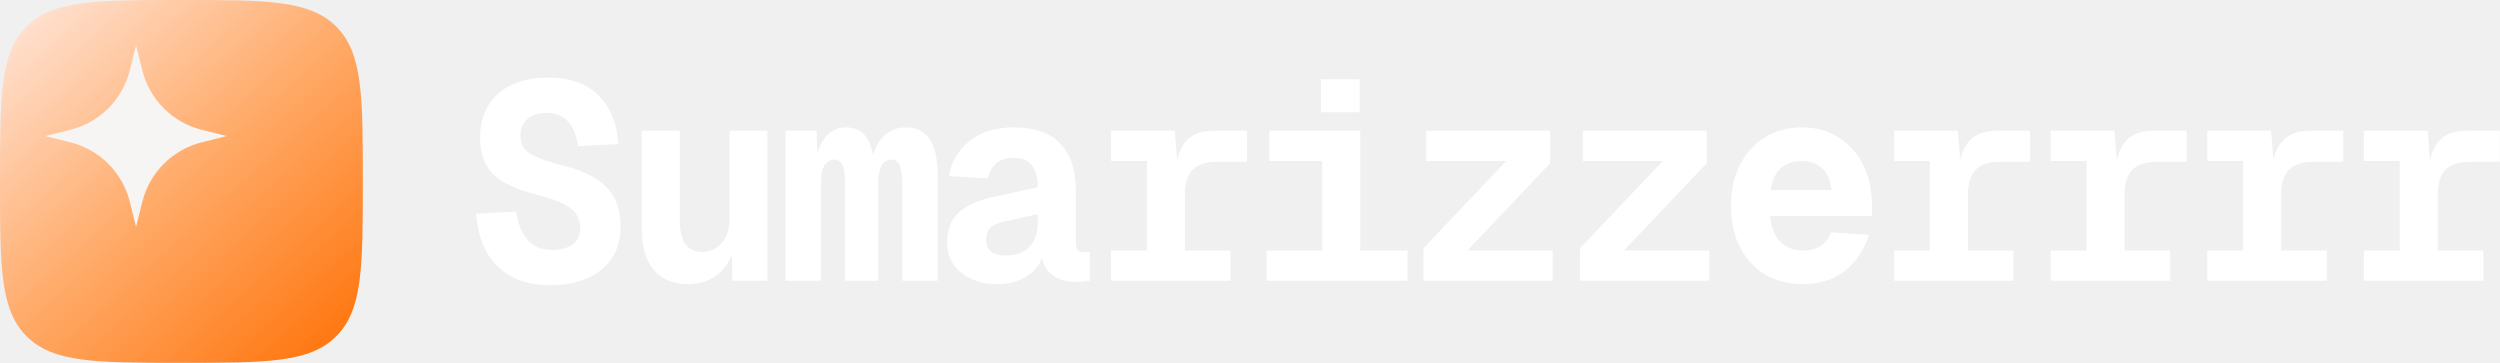
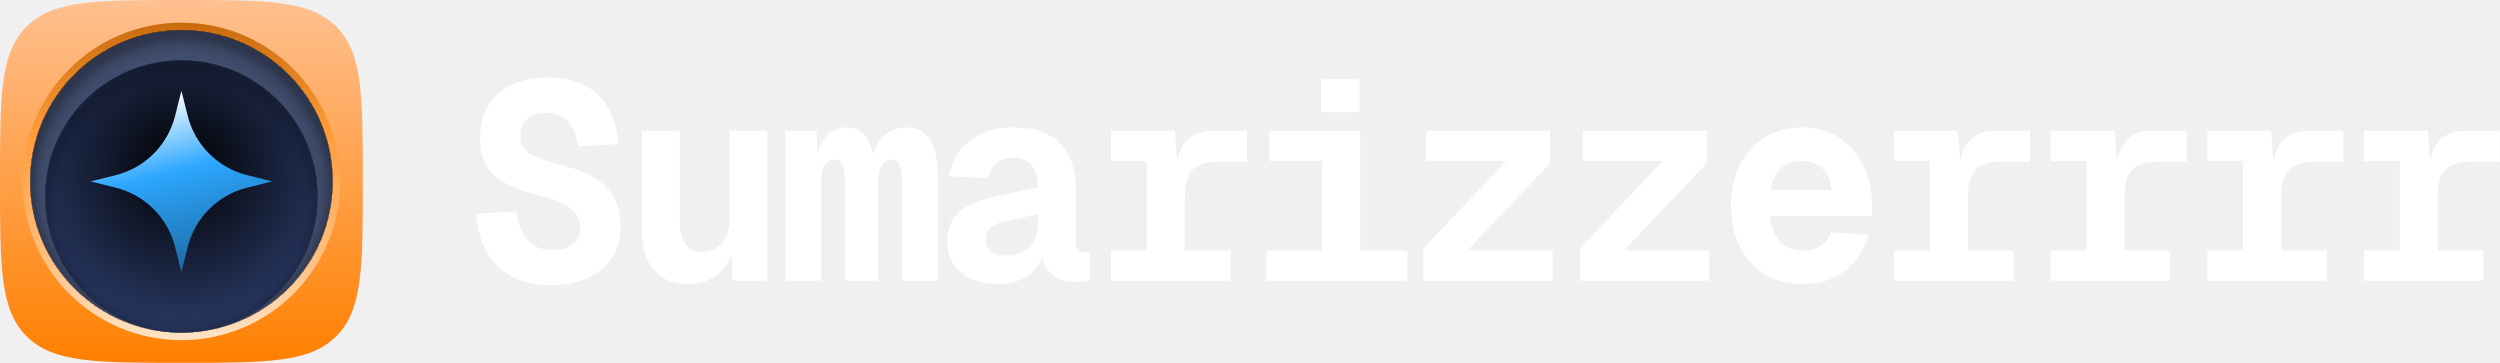
<svg xmlns="http://www.w3.org/2000/svg" width="882" height="128" viewBox="0 0 882 128" fill="none">
-   <g clip-path="url(#clip0_111_18)">
-     <path d="M0 64C0 33.83 0 18.745 9.373 9.373C18.745 0 33.83 0 64 0C94.17 0 109.255 0 118.627 9.373C128 18.745 128 33.83 128 64C128 94.17 128 109.255 118.627 118.627C109.255 128 94.17 128 64 128C33.83 128 18.745 128 9.373 118.627C0 109.255 0 94.17 0 64Z" fill="url(#paint0_linear_111_18)" />
-     <path d="M48 80L50.21 71.168C51.476 66.103 54.095 61.478 57.786 57.786C61.478 54.095 66.103 51.476 71.168 50.21L80 48L71.168 45.79C66.103 44.524 61.478 41.905 57.786 38.214C54.095 34.522 51.476 29.897 50.21 24.832L48 16L45.79 24.832C44.525 29.896 41.907 34.521 38.218 38.212C34.528 41.903 29.904 44.523 24.84 45.79L16 48L24.84 50.21C29.904 51.477 34.528 54.097 38.218 57.788C41.907 61.479 44.525 66.104 45.79 71.168L48 80Z" fill="#F6F5F3" />
+   <g clip-path="url(#clip0_365_475)">
+     <g clip-path="url(#clip1_365_475)">
+       <path d="M0 64C0 33.83 0 18.745 9.373 9.373C18.745 0 33.83 0 64 0C94.17 0 109.255 0 118.627 9.373C128 18.745 128 33.83 128 64C128 94.17 128 109.255 118.627 118.627C109.255 128 94.17 128 64 128C33.83 128 18.745 128 9.373 118.627C0 109.255 0 94.17 0 64Z" fill="url(#paint0_linear_365_475)" />
+       <circle cx="64" cy="64" r="56" fill="url(#paint1_linear_365_475)" />
+       <g filter="url(#filter0_ii_365_475)">
+         <circle cx="63.999" cy="64" r="53.333" fill="#424E6F" />
+       </g>
+       <g filter="url(#filter1_ii_365_475)">
+         <circle cx="64" cy="69.333" r="48" fill="url(#paint2_radial_365_475)" />
+       </g>
+       <path d="M64 96L66.21 87.168C67.476 82.103 70.095 77.478 73.786 73.786C77.478 70.095 82.103 67.476 87.168 66.21L96 64L87.168 61.79C82.103 60.524 77.478 57.905 73.786 54.214C70.095 50.522 67.476 45.897 66.21 40.832L64 32L61.79 40.832C60.525 45.896 57.907 50.521 54.218 54.212C50.528 57.903 45.904 60.523 40.84 61.79L32 64L40.84 66.21C45.904 67.477 50.528 70.097 54.218 73.788C57.907 77.479 60.525 82.104 61.79 87.168L64 96Z" fill="url(#paint3_linear_365_475)" />
+     </g>
+     <path d="M193.473 27.37C198.475 27.37 202.753 28.292 206.308 30.135C209.862 31.978 212.627 34.644 214.602 38.133C216.642 41.621 217.827 45.867 218.156 50.869L203.938 51.56C203.609 49.124 202.984 47.018 202.062 45.241C201.141 43.464 199.89 42.115 198.311 41.193C196.797 40.272 194.987 39.811 192.881 39.81C190.051 39.81 187.78 40.535 186.068 41.983C184.423 43.431 183.6 45.406 183.6 47.907C183.6 49.553 183.994 50.968 184.784 52.152C185.64 53.337 187.088 54.39 189.129 55.312C191.235 56.233 194.099 57.188 197.719 58.175C203.05 59.425 207.263 61.071 210.356 63.111C213.45 65.152 215.654 67.555 216.971 70.319C218.287 73.084 218.945 76.309 218.945 79.995C218.945 84.207 217.958 87.861 215.983 90.954C214.009 93.982 211.145 96.351 207.394 98.062C203.708 99.774 199.265 100.63 194.065 100.63C188.734 100.63 184.192 99.61 180.44 97.569C176.689 95.529 173.76 92.632 171.653 88.881C169.613 85.129 168.395 80.62 168 75.355L182.119 74.663C182.514 77.625 183.271 80.126 184.39 82.167C185.509 84.207 186.924 85.721 188.635 86.708C190.346 87.695 192.386 88.189 194.756 88.189C196.862 88.189 198.64 87.893 200.088 87.301C201.602 86.708 202.754 85.852 203.544 84.733C204.334 83.549 204.729 82.134 204.729 80.488C204.729 78.711 204.3 77.131 203.444 75.749C202.589 74.367 201.075 73.116 198.903 71.997C196.797 70.878 193.802 69.825 189.919 68.838C185.246 67.653 181.362 66.238 178.269 64.593C175.241 62.947 173.003 60.84 171.555 58.273C170.107 55.706 169.382 52.481 169.382 48.598C169.382 44.319 170.304 40.601 172.146 37.441C174.055 34.216 176.787 31.747 180.342 30.036C183.962 28.259 188.339 27.37 193.473 27.37Z" fill="white" />
+     <path d="M239.837 77.428C239.837 81.508 240.495 84.438 241.811 86.215C243.194 87.992 245.169 88.88 247.735 88.88C250.434 88.88 252.705 87.86 254.548 85.819C256.457 83.779 257.411 80.784 257.411 76.835V46.13H270.74V99.05H258.398L258.22 89.885C257.235 92.344 255.847 94.412 254.055 96.088C251.093 98.852 247.242 100.234 242.503 100.234C237.566 100.234 233.65 98.589 230.754 95.298C227.858 91.941 226.41 87.103 226.41 80.784V46.13H239.837V77.428Z" fill="white" />
+     <path fill-rule="evenodd" clip-rule="evenodd" d="M357.351 44.945C364.986 44.945 370.58 46.886 374.135 50.77C377.755 54.587 379.565 59.952 379.565 66.863V85.523C379.565 86.84 379.795 87.761 380.256 88.288C380.717 88.749 381.408 88.979 382.329 88.98H384.502V99.05C384.107 99.116 383.449 99.181 382.527 99.247C381.606 99.379 380.651 99.444 379.664 99.444C377.031 99.444 374.793 98.984 372.95 98.062C371.107 97.141 369.691 95.792 368.704 94.015C368.252 93.143 367.896 92.184 367.634 91.139C367.197 92.175 366.634 93.167 365.94 94.113C364.492 96.022 362.551 97.536 360.115 98.655C357.68 99.708 354.882 100.234 351.723 100.234C348.497 100.234 345.536 99.642 342.837 98.457C340.138 97.272 337.999 95.561 336.419 93.323C334.905 91.085 334.148 88.42 334.148 85.326C334.148 80.85 335.563 77.362 338.394 74.86C341.29 72.359 345.24 70.582 350.242 69.529L366.138 66.073C366.138 62.717 365.447 60.149 364.064 58.372C362.748 56.595 360.576 55.707 357.548 55.707C354.915 55.707 352.875 56.365 351.427 57.682C349.979 58.998 349.024 60.742 348.563 62.914L334.741 62.124C335.729 56.924 338.196 52.777 342.146 49.684C346.161 46.524 351.229 44.945 357.351 44.945ZM354.389 78.119C352.019 78.646 350.341 79.402 349.354 80.39C348.366 81.377 347.872 82.792 347.872 84.635C347.872 86.346 348.432 87.695 349.551 88.683C350.67 89.67 352.315 90.164 354.487 90.164C356.988 90.164 359.094 89.736 360.806 88.881C362.517 87.96 363.833 86.643 364.755 84.932C365.676 83.154 366.138 81.081 366.138 78.711V75.552L354.389 78.119Z" fill="white" />
+     <path fill-rule="evenodd" clip-rule="evenodd" d="M635.681 44.945C640.551 44.945 644.83 46.097 648.516 48.4C652.267 50.704 655.196 53.962 657.303 58.175C659.409 62.322 660.462 67.225 660.462 72.886V76.243H624.523C624.853 80.192 626.038 83.22 628.078 85.326C630.184 87.367 632.883 88.387 636.174 88.387C638.609 88.387 640.683 87.827 642.395 86.708C644.105 85.523 645.29 83.944 645.948 81.97L659.376 82.857C657.599 88.386 654.703 92.666 650.688 95.693C646.738 98.721 641.802 100.234 635.878 100.234C630.941 100.234 626.564 99.116 622.746 96.878C618.994 94.574 616.032 91.349 613.86 87.202C611.754 83.055 610.701 78.185 610.701 72.59C610.701 67.127 611.754 62.322 613.86 58.175C615.967 54.028 618.896 50.803 622.647 48.499C626.399 46.13 630.744 44.945 635.681 44.945ZM635.582 56.793C632.554 56.793 630.086 57.681 628.177 59.458C626.334 61.169 625.181 63.704 624.721 67.061H646.146C645.816 63.638 644.698 61.071 642.789 59.359C640.88 57.648 638.478 56.793 635.582 56.793Z" fill="white" />
+     <path d="M319.476 44.945C323.359 44.945 326.222 46.36 328.064 49.19C329.907 51.955 330.829 56.332 330.829 62.321V99.05H318.29V64.987C318.29 61.565 317.961 59.261 317.303 58.076C316.71 56.892 315.756 56.299 314.439 56.299C313.518 56.299 312.696 56.595 311.972 57.188C311.313 57.78 310.787 58.734 310.392 60.051C309.997 61.301 309.8 62.98 309.8 65.086V99.05H298.149V64.987C298.149 61.696 297.853 59.425 297.261 58.175C296.668 56.924 295.681 56.299 294.299 56.299C293.377 56.299 292.554 56.595 291.83 57.188C291.106 57.78 290.546 58.734 290.151 60.051C289.822 61.301 289.658 62.98 289.658 65.086V99.05H277.119V46.13H288.078L288.336 54.054C289.099 51.613 290.098 49.663 291.337 48.203C293.246 46.031 295.615 44.945 298.445 44.945C301.736 44.945 304.106 46.064 305.554 48.302C306.614 49.823 307.431 51.927 308.007 54.611C308.817 52.02 309.974 49.95 311.478 48.4C313.65 46.097 316.316 44.945 319.476 44.945Z" fill="white" />
+     <path d="M415.287 56.43C415.984 53.541 417.094 51.258 418.624 49.585C420.796 47.281 423.956 46.13 428.103 46.13H439.95V57.089H429.09C426.589 57.089 424.516 57.517 422.87 58.372C421.225 59.228 420.007 60.511 419.217 62.223C418.427 63.934 418.032 66.074 418.032 68.641V88.387H434.125V99.05H391.967V88.387H404.604V56.792H391.967V46.13H414.478L415.287 56.43Z" fill="white" />
+     <path d="M479.898 88.387H496.584V99.05H446.823V88.387H466.471V56.793H447.811V46.13H479.898V88.387Z" fill="white" />
+     <path d="M546.898 57.582L517.674 88.387H547.787V99.05H502.173V87.597L531.397 56.792H503.16V46.13H546.898V57.582Z" fill="white" />
+     <path d="M602.149 57.582L572.925 88.387H603.038V99.05H557.425V87.597L586.649 56.792H558.412V46.13H602.149V57.582Z" fill="white" />
+     <path d="M691.543 56.43C692.239 53.54 693.351 51.258 694.881 49.585C697.053 47.281 700.213 46.13 704.359 46.13H716.207V57.089H705.347C702.845 57.089 700.772 57.516 699.126 58.372C697.481 59.228 696.263 60.511 695.474 62.223C694.684 63.934 694.288 66.074 694.288 68.641V88.387H710.382V99.05H668.224V88.387H680.86V56.792H668.224V46.13H690.734L691.543 56.43Z" fill="white" />
+     <path d="M746.795 56.43C747.491 53.541 748.602 51.258 750.132 49.585C752.304 47.281 755.464 46.13 759.61 46.13H771.458V57.089H760.598C758.097 57.089 756.023 57.517 754.378 58.372C752.732 59.228 751.514 60.511 750.725 62.223C749.935 63.934 749.54 66.074 749.54 68.641V88.387H765.633V99.05H723.475V88.387H736.112V56.792H723.475V46.13H745.985L746.795 56.43Z" fill="white" />
+     <path d="M802.045 56.431C802.741 53.541 803.853 51.259 805.383 49.585C807.555 47.281 810.715 46.13 814.861 46.13H826.709V57.089H815.849C813.348 57.089 811.274 57.517 809.629 58.372C807.983 59.228 806.765 60.511 805.976 62.223C805.186 63.934 804.791 66.074 804.791 68.641V88.387H820.884V99.05H778.726V88.387H791.363V56.792H778.726V46.13H801.236L802.045 56.431Z" fill="white" />
+     <path d="M857.297 56.43C857.993 53.54 859.105 51.258 860.635 49.585C862.807 47.281 865.967 46.13 870.113 46.13H881.961V57.089H871.102C868.6 57.089 866.525 57.516 864.88 58.372C863.235 59.228 862.018 60.511 861.229 62.223C860.439 63.934 860.042 66.074 860.042 68.641V88.387H876.136V99.05H833.979V88.387H846.615V56.792H833.979V46.13H856.488L857.297 56.43Z" fill="white" />
+     <path d="M479.701 39.613H466.076V27.963H479.701V39.613Z" fill="white" />
  </g>
-   <path d="M193.473 27.37C198.475 27.37 202.753 28.292 206.308 30.135C209.862 31.978 212.627 34.644 214.602 38.133C216.642 41.621 217.827 45.867 218.156 50.869L203.938 51.56C203.609 49.124 202.984 47.018 202.062 45.241C201.141 43.464 199.89 42.115 198.311 41.193C196.797 40.272 194.987 39.811 192.881 39.81C190.051 39.81 187.78 40.535 186.068 41.983C184.423 43.431 183.6 45.406 183.6 47.907C183.6 49.553 183.994 50.968 184.784 52.152C185.64 53.337 187.088 54.39 189.129 55.312C191.235 56.233 194.099 57.188 197.719 58.175C203.05 59.425 207.263 61.071 210.356 63.111C213.45 65.152 215.654 67.555 216.971 70.319C218.287 73.084 218.945 76.309 218.945 79.995C218.945 84.207 217.958 87.861 215.983 90.954C214.009 93.982 211.145 96.351 207.394 98.062C203.708 99.774 199.265 100.63 194.065 100.63C188.734 100.63 184.192 99.61 180.44 97.569C176.689 95.529 173.76 92.632 171.653 88.881C169.613 85.129 168.395 80.62 168 75.355L182.119 74.663C182.514 77.625 183.271 80.126 184.39 82.167C185.509 84.207 186.924 85.721 188.635 86.708C190.346 87.695 192.386 88.189 194.756 88.189C196.862 88.189 198.64 87.893 200.088 87.301C201.602 86.708 202.754 85.852 203.544 84.733C204.334 83.549 204.729 82.134 204.729 80.488C204.729 78.711 204.3 77.131 203.444 75.749C202.589 74.367 201.075 73.116 198.903 71.997C196.797 70.878 193.802 69.825 189.919 68.838C185.246 67.653 181.362 66.238 178.269 64.593C175.241 62.947 173.003 60.84 171.555 58.273C170.107 55.706 169.382 52.481 169.382 48.598C169.382 44.319 170.304 40.601 172.146 37.441C174.055 34.216 176.787 31.747 180.342 30.036C183.962 28.259 188.339 27.37 193.473 27.37Z" fill="white" />
-   <path d="M239.838 77.428C239.838 81.508 240.496 84.438 241.812 86.215C243.195 87.992 245.17 88.88 247.736 88.88C250.435 88.88 252.706 87.86 254.549 85.819C256.458 83.779 257.412 80.784 257.412 76.835V46.13H270.741V99.05H258.399L258.221 89.885C257.236 92.344 255.848 94.412 254.056 96.088C251.094 98.852 247.243 100.234 242.504 100.234C237.567 100.234 233.651 98.589 230.755 95.298C227.859 91.941 226.411 87.103 226.411 80.784V46.13H239.838V77.428Z" fill="white" />
-   <path fill-rule="evenodd" clip-rule="evenodd" d="M357.351 44.945C364.986 44.945 370.58 46.886 374.135 50.77C377.755 54.587 379.565 59.952 379.565 66.863V85.523C379.565 86.84 379.795 87.761 380.256 88.288C380.717 88.749 381.408 88.979 382.329 88.98H384.502V99.05C384.107 99.116 383.449 99.181 382.527 99.247C381.606 99.379 380.651 99.444 379.664 99.444C377.031 99.444 374.793 98.984 372.95 98.062C371.107 97.141 369.691 95.792 368.704 94.015C368.252 93.143 367.896 92.184 367.634 91.139C367.197 92.175 366.634 93.167 365.94 94.113C364.492 96.022 362.551 97.536 360.115 98.655C357.68 99.708 354.882 100.234 351.723 100.234C348.497 100.234 345.536 99.642 342.837 98.457C340.138 97.272 337.999 95.561 336.419 93.323C334.905 91.085 334.148 88.42 334.148 85.326C334.148 80.85 335.563 77.362 338.394 74.86C341.29 72.359 345.24 70.582 350.242 69.529L366.138 66.073C366.138 62.717 365.447 60.149 364.064 58.372C362.748 56.595 360.576 55.707 357.548 55.707C354.915 55.707 352.875 56.365 351.427 57.682C349.979 58.998 349.024 60.742 348.563 62.914L334.741 62.124C335.729 56.924 338.196 52.777 342.146 49.684C346.161 46.524 351.229 44.945 357.351 44.945ZM354.389 78.119C352.019 78.646 350.341 79.402 349.354 80.39C348.366 81.377 347.872 82.792 347.872 84.635C347.872 86.346 348.432 87.695 349.551 88.683C350.67 89.67 352.315 90.164 354.487 90.164C356.988 90.164 359.094 89.736 360.806 88.881C362.517 87.96 363.833 86.643 364.755 84.932C365.676 83.154 366.138 81.081 366.138 78.711V75.552L354.389 78.119Z" fill="white" />
-   <path fill-rule="evenodd" clip-rule="evenodd" d="M635.681 44.945C640.551 44.945 644.83 46.097 648.516 48.4C652.267 50.704 655.196 53.962 657.303 58.175C659.409 62.322 660.462 67.225 660.462 72.886V76.243H624.523C624.853 80.192 626.038 83.22 628.078 85.326C630.184 87.367 632.883 88.387 636.174 88.387C638.609 88.387 640.683 87.827 642.395 86.708C644.105 85.523 645.29 83.944 645.948 81.97L659.376 82.857C657.599 88.386 654.703 92.666 650.688 95.693C646.738 98.721 641.802 100.234 635.878 100.234C630.941 100.234 626.564 99.116 622.746 96.878C618.994 94.574 616.032 91.349 613.86 87.202C611.754 83.055 610.701 78.185 610.701 72.59C610.701 67.127 611.754 62.322 613.86 58.175C615.967 54.028 618.896 50.803 622.647 48.499C626.399 46.13 630.744 44.945 635.681 44.945ZM635.582 56.793C632.554 56.793 630.086 57.681 628.177 59.458C626.334 61.169 625.181 63.704 624.721 67.061H646.146C645.816 63.638 644.698 61.071 642.789 59.359C640.88 57.648 638.478 56.793 635.582 56.793Z" fill="white" />
-   <path d="M319.477 44.945C323.36 44.945 326.223 46.36 328.065 49.19C329.908 51.955 330.83 56.332 330.83 62.321V99.05H318.291V64.987C318.291 61.565 317.962 59.261 317.304 58.076C316.711 56.892 315.757 56.299 314.44 56.299C313.519 56.299 312.697 56.595 311.973 57.188C311.314 57.78 310.788 58.734 310.393 60.051C309.998 61.301 309.801 62.98 309.801 65.086V99.05H298.15V64.987C298.15 61.696 297.854 59.425 297.262 58.175C296.669 56.924 295.682 56.299 294.3 56.299C293.378 56.299 292.555 56.595 291.831 57.188C291.107 57.78 290.547 58.734 290.152 60.051C289.823 61.301 289.659 62.98 289.659 65.086V99.05H277.12V46.13H288.079L288.337 54.054C289.1 51.613 290.099 49.663 291.338 48.203C293.247 46.031 295.616 44.945 298.446 44.945C301.737 44.945 304.107 46.064 305.555 48.302C306.615 49.823 307.432 51.927 308.008 54.611C308.818 52.02 309.975 49.95 311.479 48.4C313.651 46.097 316.317 44.945 319.477 44.945Z" fill="white" />
-   <path d="M415.287 56.43C415.984 53.541 417.094 51.258 418.624 49.585C420.796 47.281 423.956 46.13 428.103 46.13H439.95V57.089H429.09C426.589 57.089 424.516 57.517 422.87 58.372C421.225 59.228 420.007 60.511 419.217 62.223C418.427 63.934 418.032 66.074 418.032 68.641V88.387H434.125V99.05H391.967V88.387H404.604V56.792H391.967V46.13H414.478L415.287 56.43Z" fill="white" />
-   <path d="M479.898 88.387H496.584V99.05H446.823V88.387H466.471V56.793H447.811V46.13H479.898V88.387Z" fill="white" />
-   <path d="M546.898 57.582L517.674 88.387H547.787V99.05H502.173V87.597L531.397 56.792H503.16V46.13H546.898V57.582Z" fill="white" />
-   <path d="M602.149 57.582L572.925 88.387H603.038V99.05H557.425V87.597L586.649 56.792H558.412V46.13H602.149V57.582Z" fill="white" />
-   <path d="M691.543 56.43C692.239 53.54 693.351 51.258 694.881 49.585C697.053 47.281 700.213 46.13 704.359 46.13H716.207V57.089H705.347C702.845 57.089 700.772 57.516 699.126 58.372C697.481 59.228 696.263 60.511 695.474 62.223C694.684 63.934 694.288 66.074 694.288 68.641V88.387H710.382V99.05H668.224V88.387H680.86V56.792H668.224V46.13H690.734L691.543 56.43Z" fill="white" />
-   <path d="M746.795 56.43C747.491 53.541 748.602 51.258 750.132 49.585C752.304 47.281 755.464 46.13 759.61 46.13H771.458V57.089H760.598C758.097 57.089 756.023 57.517 754.378 58.372C752.732 59.228 751.514 60.511 750.725 62.223C749.935 63.934 749.54 66.074 749.54 68.641V88.387H765.633V99.05H723.475V88.387H736.112V56.792H723.475V46.13H745.985L746.795 56.43Z" fill="white" />
-   <path d="M802.045 56.431C802.741 53.541 803.853 51.259 805.383 49.585C807.555 47.281 810.715 46.13 814.861 46.13H826.709V57.089H815.849C813.348 57.089 811.274 57.517 809.629 58.372C807.983 59.228 806.765 60.511 805.976 62.223C805.186 63.934 804.791 66.074 804.791 68.641V88.387H820.884V99.05H778.726V88.387H791.363V56.792H778.726V46.13H801.236L802.045 56.431Z" fill="white" />
-   <path d="M857.297 56.43C857.993 53.54 859.105 51.258 860.635 49.585C862.807 47.281 865.967 46.13 870.113 46.13H881.961V57.089H871.101C868.599 57.089 866.525 57.516 864.88 58.372C863.235 59.228 862.017 60.511 861.228 62.223C860.438 63.934 860.042 66.074 860.042 68.641V88.387H876.136V99.05H833.978V88.387H846.614V56.792H833.978V46.13H856.488L857.297 56.43Z" fill="white" />
-   <path d="M479.701 39.613H466.076V27.963H479.701V39.613Z" fill="white" />
  <defs>
-     <linearGradient id="paint0_linear_111_18" x1="0" y1="0" x2="115.2" y2="128" gradientUnits="userSpaceOnUse">
-       <stop stop-color="#FFE8DE" />
-       <stop offset="0.514" stop-color="#FFAB6A" />
-       <stop offset="1" stop-color="#FF750D" />
+     <filter id="filter0_ii_365_475" x="10.666" y="10.667" width="106.666" height="109.474" filterUnits="userSpaceOnUse" color-interpolation-filters="sRGB">
+       <feFlood flood-opacity="0" result="BackgroundImageFix" />
+       <feBlend mode="normal" in="SourceGraphic" in2="BackgroundImageFix" result="shape" />
+       <feColorMatrix in="SourceAlpha" type="matrix" values="0 0 0 0 0 0 0 0 0 0 0 0 0 0 0 0 0 0 127 0" result="hardAlpha" />
+       <feMorphology radius="2.807" operator="erode" in="SourceAlpha" result="effect1_innerShadow_365_475" />
+       <feOffset dy="2.807" />
+       <feGaussianBlur stdDeviation="2.807" />
+       <feComposite in2="hardAlpha" operator="arithmetic" k2="-1" k3="1" />
+       <feColorMatrix type="matrix" values="0 0 0 0 0 0 0 0 0 0 0 0 0 0 0 0 0 0 0.15 0" />
+       <feBlend mode="normal" in2="shape" result="effect1_innerShadow_365_475" />
+       <feColorMatrix in="SourceAlpha" type="matrix" values="0 0 0 0 0 0 0 0 0 0 0 0 0 0 0 0 0 0 127 0" result="hardAlpha" />
+       <feMorphology radius="1.404" operator="erode" in="SourceAlpha" result="effect2_innerShadow_365_475" />
+       <feOffset dy="2.105" />
+       <feGaussianBlur stdDeviation="1.053" />
+       <feComposite in2="hardAlpha" operator="arithmetic" k2="-1" k3="1" />
+       <feColorMatrix type="matrix" values="0 0 0 0 0 0 0 0 0 0 0 0 0 0 0 0 0 0 0.2 0" />
+       <feBlend mode="normal" in2="effect1_innerShadow_365_475" result="effect2_innerShadow_365_475" />
+     </filter>
+     <filter id="filter1_ii_365_475" x="16" y="21.333" width="96" height="98.4" filterUnits="userSpaceOnUse" color-interpolation-filters="sRGB">
+       <feFlood flood-opacity="0" result="BackgroundImageFix" />
+       <feBlend mode="normal" in="SourceGraphic" in2="BackgroundImageFix" result="shape" />
+       <feColorMatrix in="SourceAlpha" type="matrix" values="0 0 0 0 0 0 0 0 0 0 0 0 0 0 0 0 0 0 127 0" result="hardAlpha" />
+       <feMorphology radius="3" operator="erode" in="SourceAlpha" result="effect1_innerShadow_365_475" />
+       <feOffset dy="1.5" />
+       <feGaussianBlur stdDeviation="3" />
+       <feComposite in2="hardAlpha" operator="arithmetic" k2="-1" k3="1" />
+       <feColorMatrix type="matrix" values="0 0 0 0 0 0 0 0 0 0 0 0 0 0 0 0 0 0 0.1 0" />
+       <feBlend mode="normal" in2="shape" result="effect1_innerShadow_365_475" />
+       <feColorMatrix in="SourceAlpha" type="matrix" values="0 0 0 0 0 0 0 0 0 0 0 0 0 0 0 0 0 0 127 0" result="hardAlpha" />
+       <feMorphology radius="1.6" operator="erode" in="SourceAlpha" result="effect2_innerShadow_365_475" />
+       <feOffset dy="2.4" />
+       <feGaussianBlur stdDeviation="1.2" />
+       <feComposite in2="hardAlpha" operator="arithmetic" k2="-1" k3="1" />
+       <feColorMatrix type="matrix" values="0 0 0 0 0 0 0 0 0 0 0 0 0 0 0 0 0 0 0.15 0" />
+       <feBlend mode="normal" in2="effect1_innerShadow_365_475" result="effect2_innerShadow_365_475" />
+     </filter>
+     <linearGradient id="paint0_linear_365_475" x1="64" y1="0" x2="64" y2="128" gradientUnits="userSpaceOnUse">
+       <stop stop-color="#FFC090" />
+       <stop offset="1" stop-color="#FF8000" />
    </linearGradient>
-     <clipPath id="clip0_111_18">
+     <linearGradient id="paint1_linear_365_475" x1="64" y1="-4" x2="64" y2="177.333" gradientUnits="userSpaceOnUse">
+       <stop stop-color="#B85C00" />
+       <stop offset="0.275" stop-color="#FF9B37" />
+       <stop offset="0.528" stop-color="#FFC081" />
+       <stop offset="0.754" stop-color="#FFF3E7" />
+     </linearGradient>
+     <radialGradient id="paint2_radial_365_475" cx="0" cy="0" r="1" gradientUnits="userSpaceOnUse" gradientTransform="translate(64 58.6663) rotate(90) scale(53.3333)">
+       <stop />
+       <stop offset="1" stop-color="#25345C" />
+     </radialGradient>
+     <linearGradient id="paint3_linear_365_475" x1="64" y1="32" x2="80" y2="96" gradientUnits="userSpaceOnUse">
+       <stop stop-color="white" />
+       <stop offset="0.409" stop-color="#2DA7FF" />
+       <stop offset="1" stop-color="#1B6499" />
+     </linearGradient>
+     <clipPath id="clip0_365_475">
+       <rect width="882" height="128" fill="white" />
+     </clipPath>
+     <clipPath id="clip1_365_475">
      <rect width="128" height="128" fill="white" />
    </clipPath>
  </defs>
</svg>
